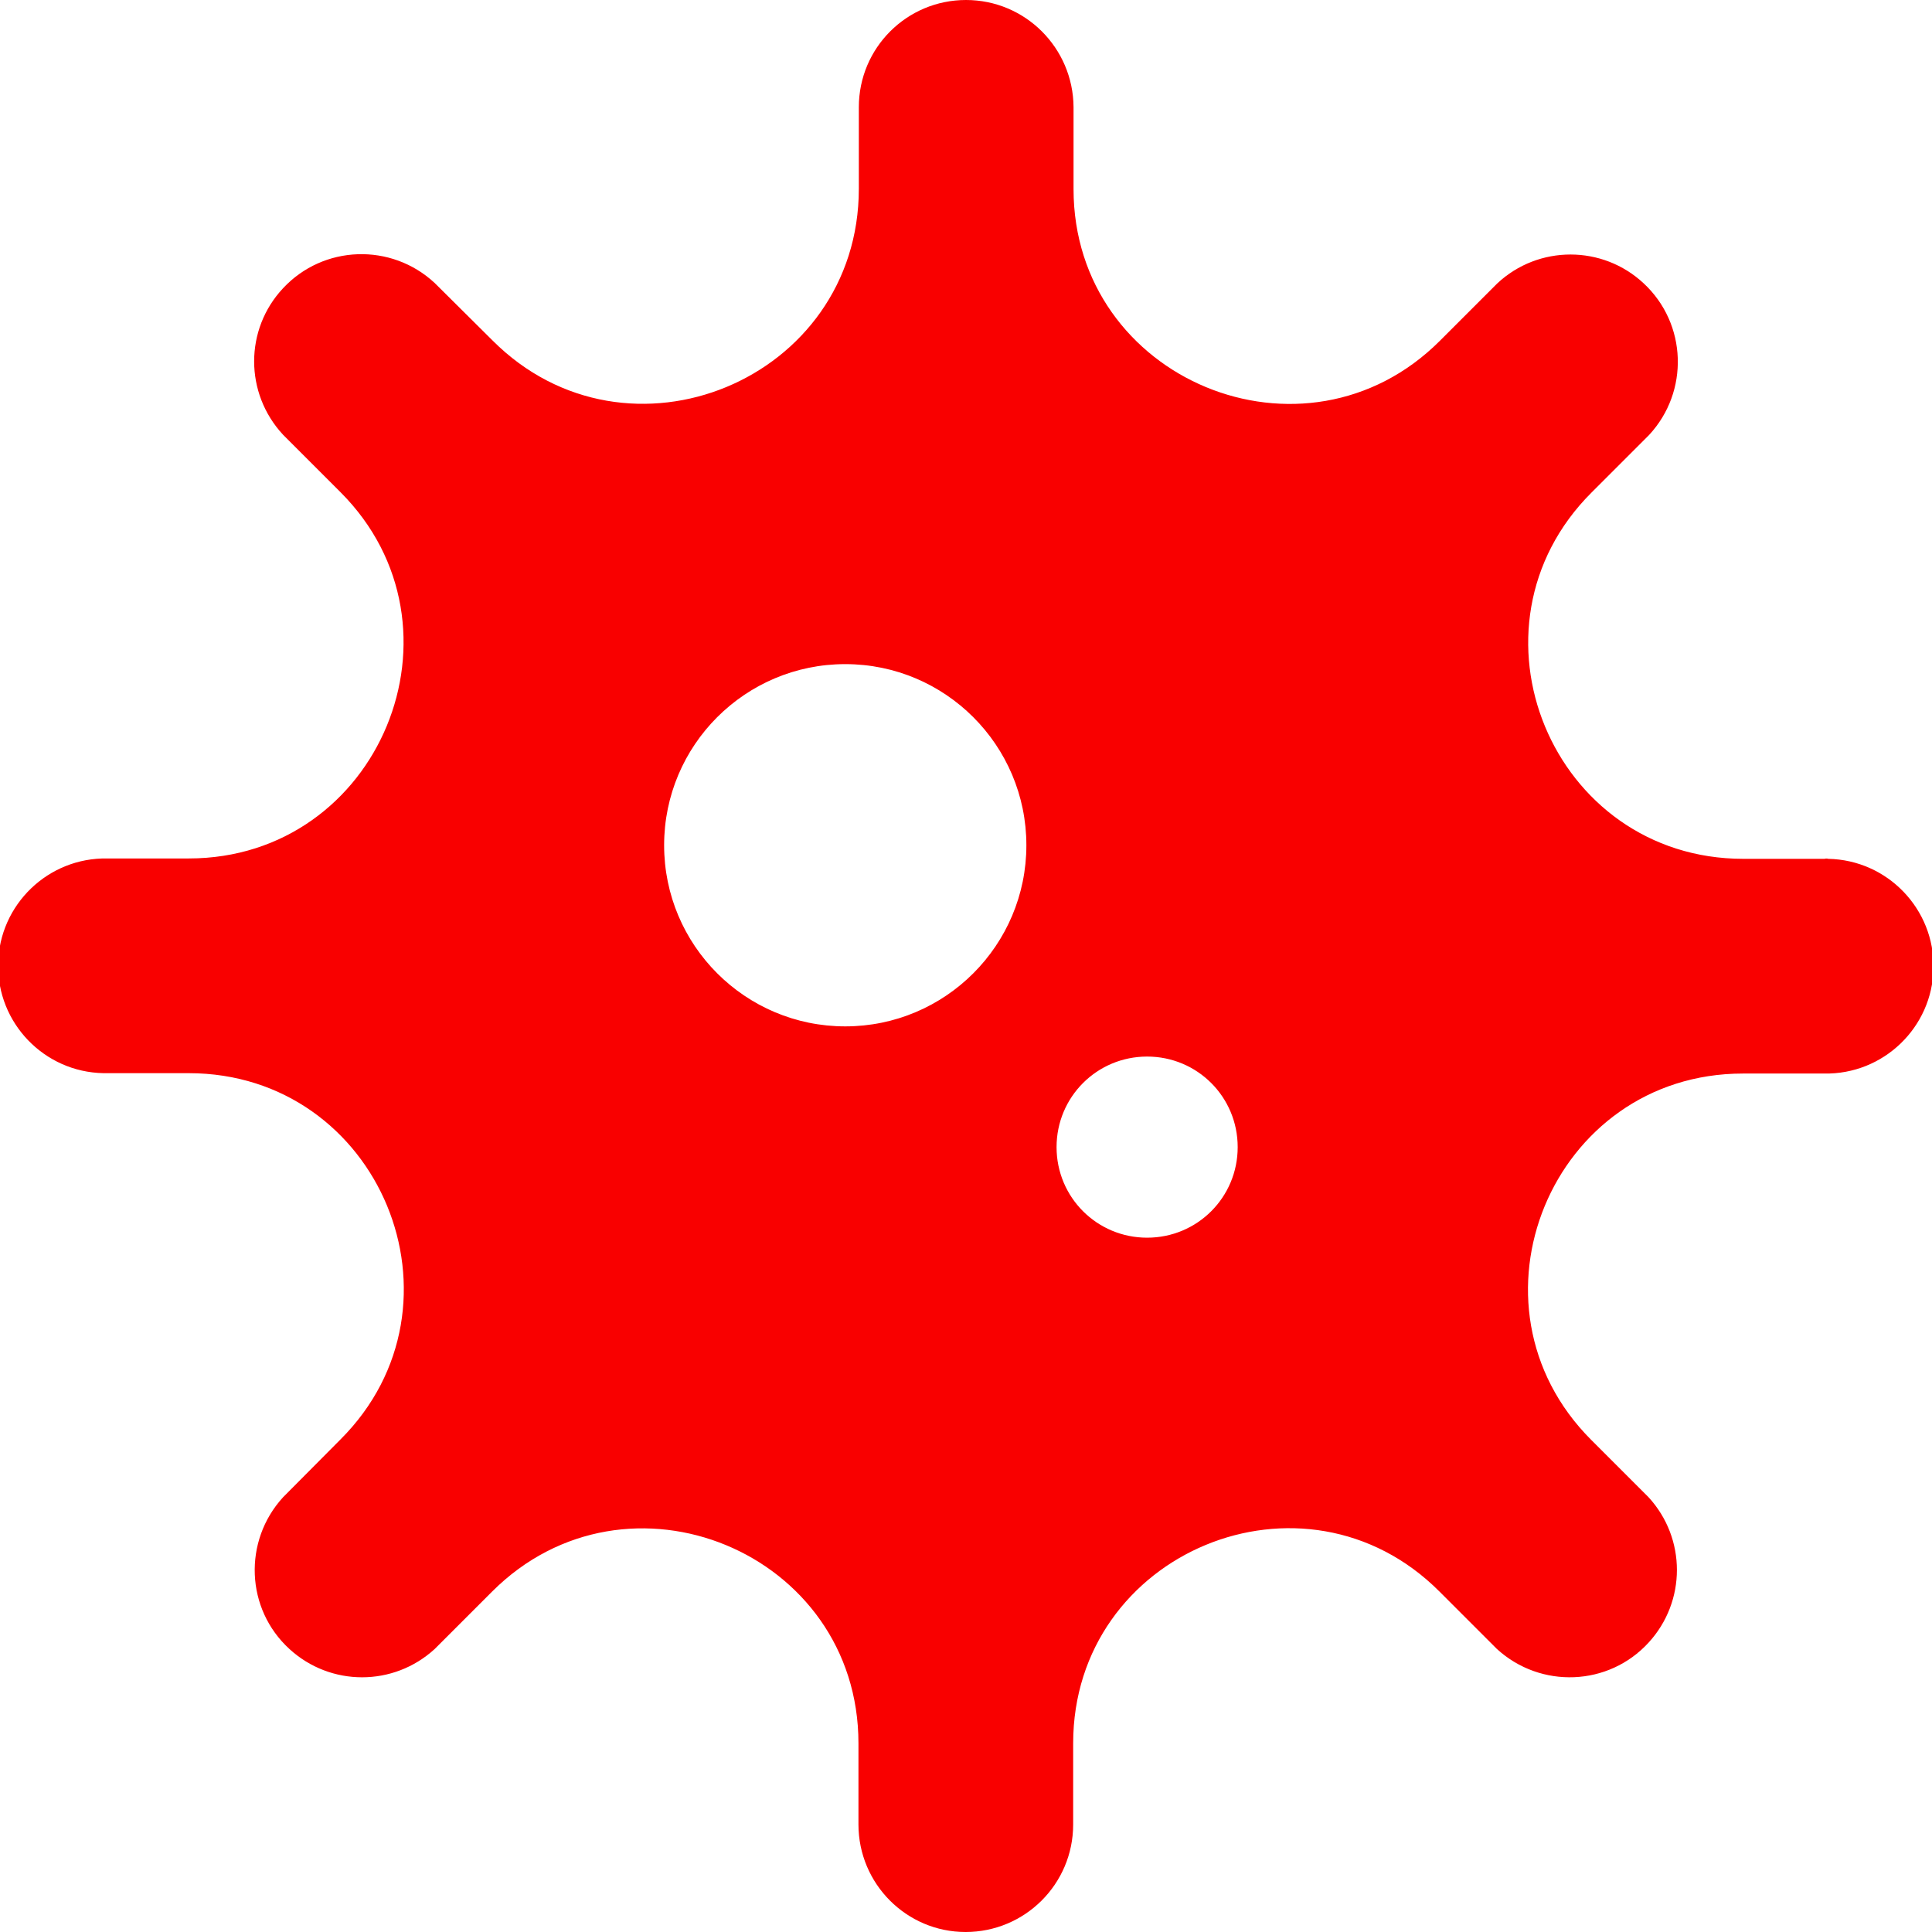
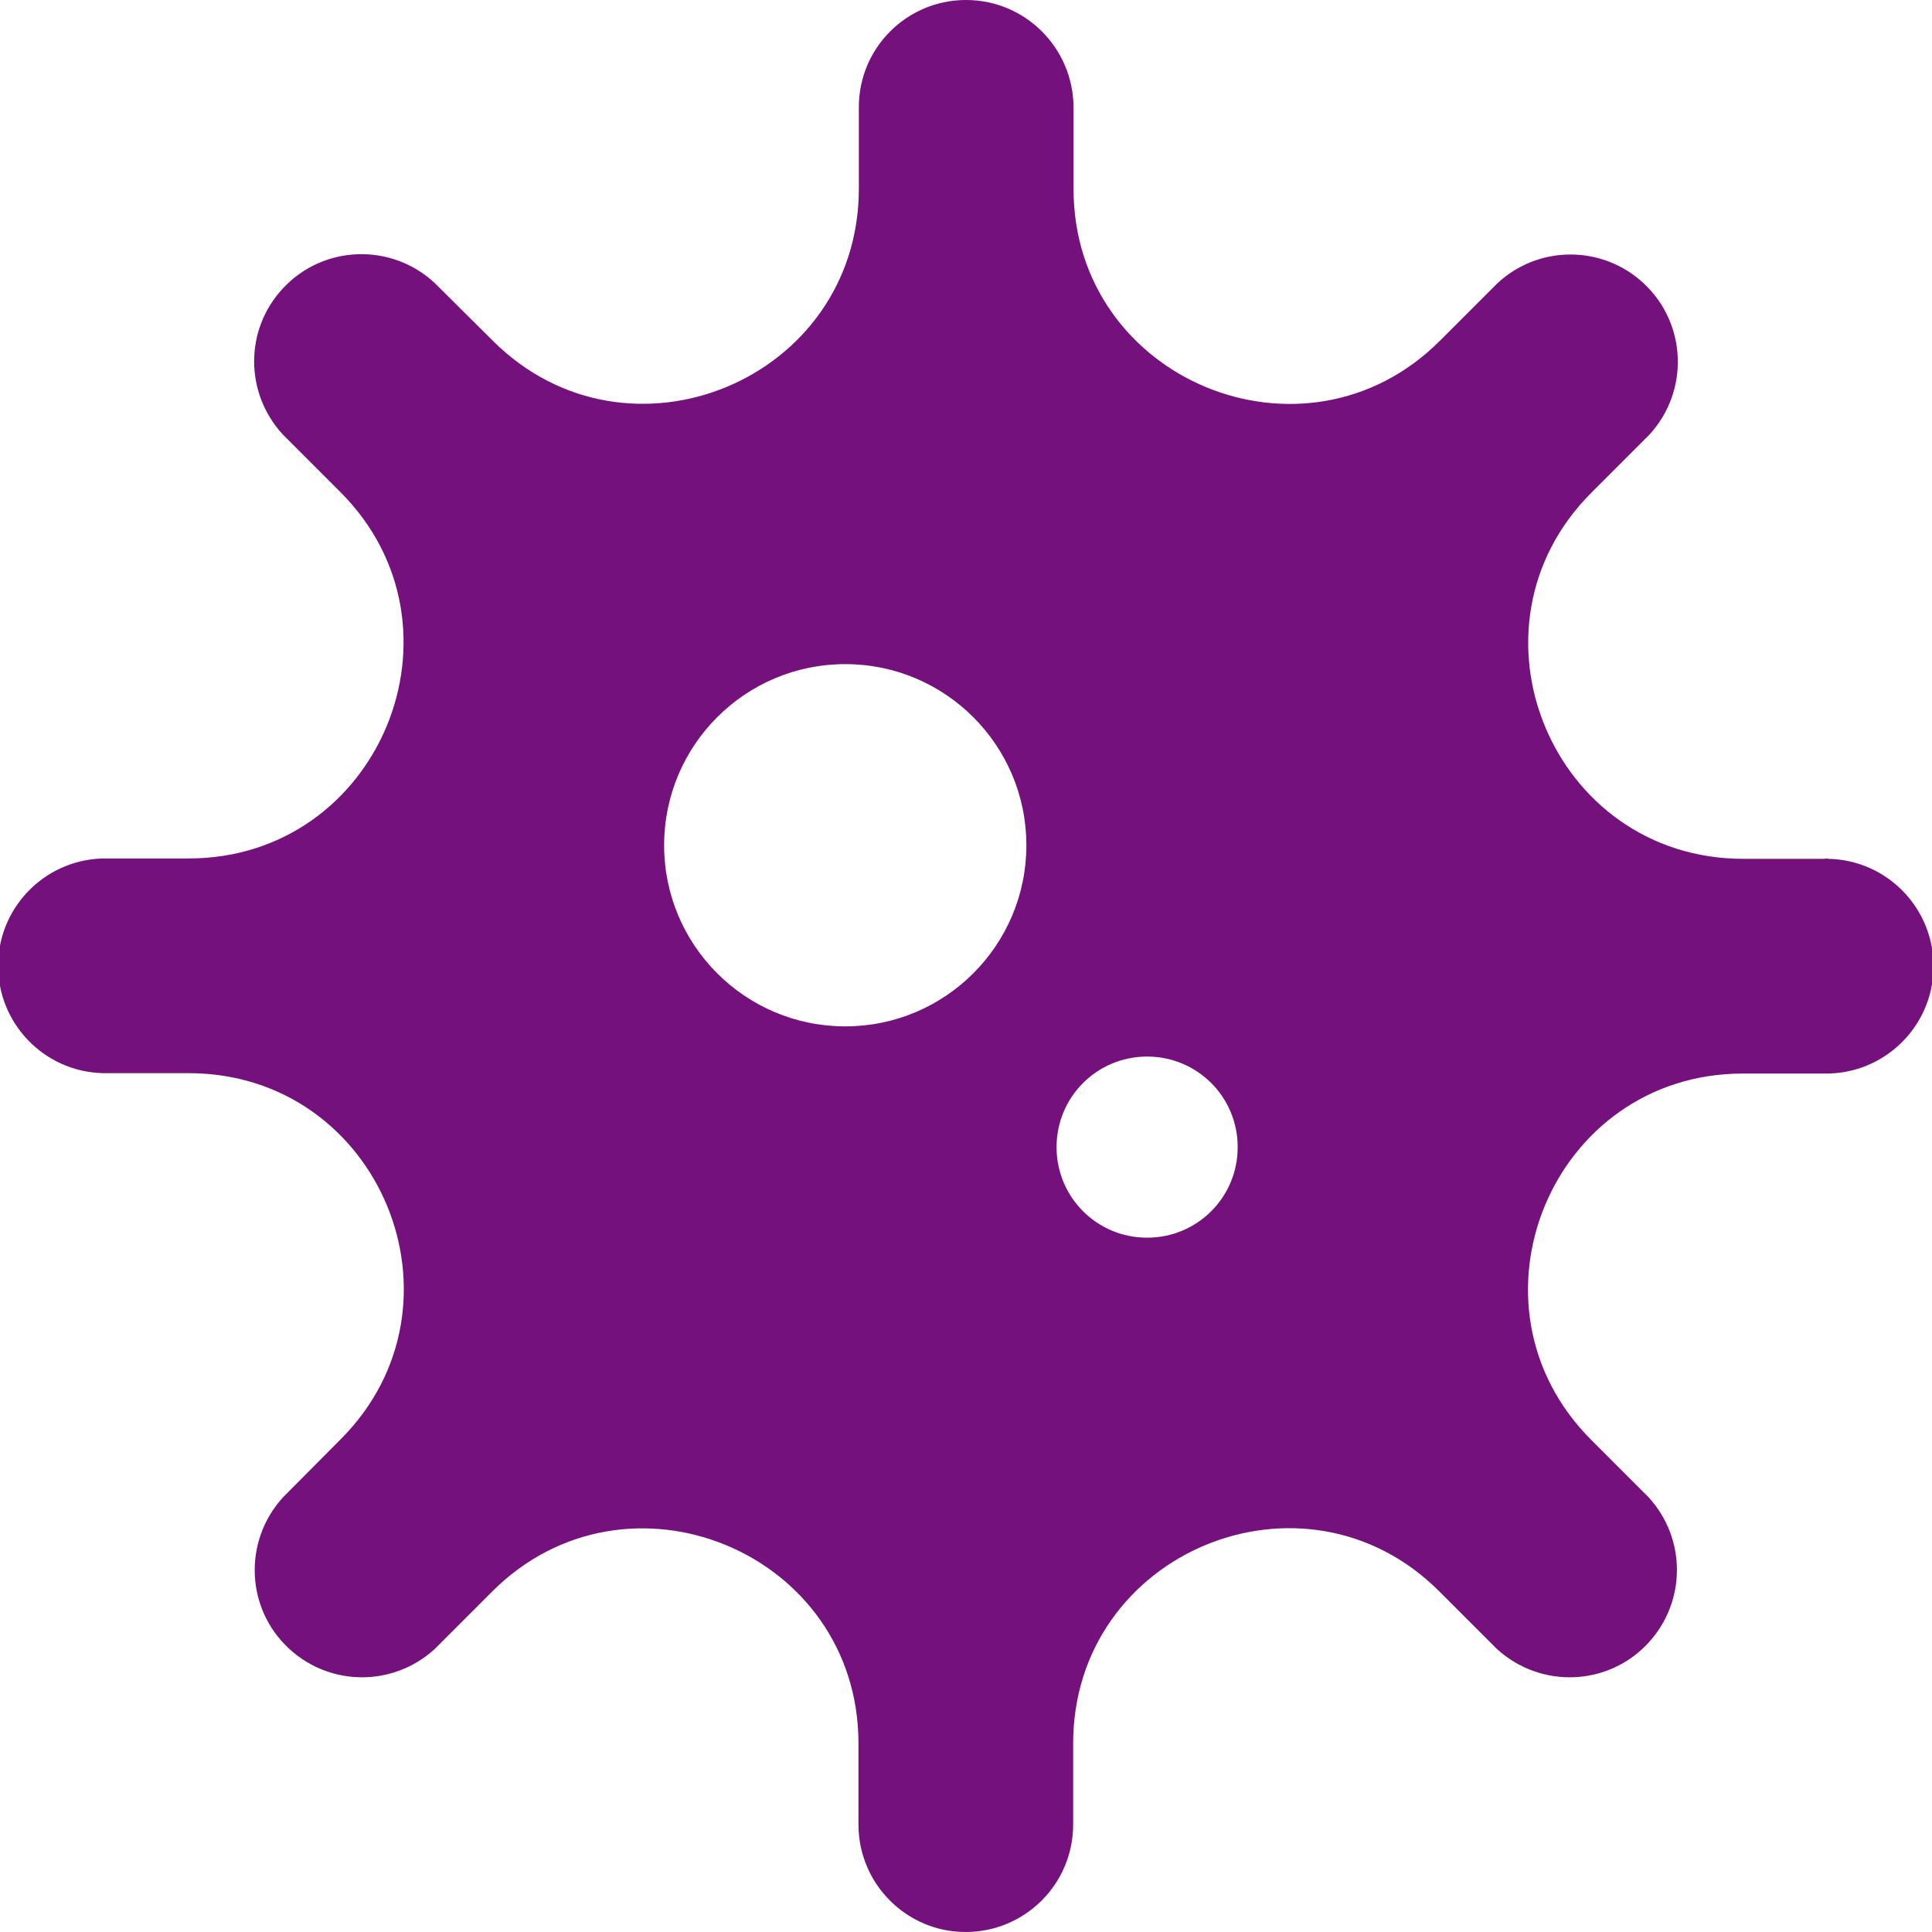
<svg xmlns="http://www.w3.org/2000/svg" version="1.1" id="Layer_1" focusable="false" x="0px" y="0px" viewBox="0 0 512 512" style="enable-background:new 0 0 512 512;" xml:space="preserve">
  <style type="text/css">
- 	.st0{fill:#F90000;}
+ 	.st0{fill:#74117C;}
</style>
-   <path class="st0" d="M483.5,227.6H462c-50.7,0-76.1-61.3-40.2-97.1l15.2-15.2c10.7-11.5,10.1-29.5-1.4-40.2  c-10.9-10.2-27.9-10.2-38.8,0l-15.2,15.2c-35.8,35.8-97.1,10.4-97.1-40.2V28.4C284.4,12.7,271.7,0,256,0  c-15.7,0-28.4,12.7-28.4,28.4V50c0,50.7-61.3,76.1-97.1,40.2L115.2,75C103.7,64.3,85.7,64.9,75,76.4c-10.2,10.9-10.2,27.8,0,38.8  l15.2,15.2c35.8,35.8,10.4,97.1-40.2,97.1H28.5c-15.7-0.3-28.7,12.2-29,27.9s12.2,28.7,27.9,29c0.4,0,0.7,0,1.1,0H50  c50.7,0,76.1,61.3,40.2,97.1L75,396.8c-10.6,11.6-9.9,29.6,1.7,40.2c10.9,10,27.6,10,38.5,0l15.2-15.2  c35.8-35.8,97.1-10.5,97.1,40.2v21.5c0,15.7,12.7,28.5,28.4,28.5c15.7,0,28.5-12.7,28.5-28.5V462c0-50.7,61.3-76.1,97.1-40.2  l15.2,15.2c11.6,10.6,29.6,9.9,40.2-1.7c10-10.9,10-27.6,0-38.5l-15.2-15.2c-35.8-35.8-10.5-97.1,40.2-97.1h21.5  c15.7,0.3,28.7-12.2,29-27.9c0.3-15.7-12.2-28.7-27.9-29C484.2,227.5,483.9,227.5,483.5,227.6L483.5,227.6z M224,272  c-26.5,0-48-21.5-48-48s21.5-48,48-48s48,21.5,48,48S250.5,272,224,272z M304,328c-13.3,0-24-10.7-24-24s10.7-24,24-24  s24,10.7,24,24S317.3,328,304,328z" />
+   <path class="st0" d="M483.5,227.6H462c-50.7,0-76.1-61.3-40.2-97.1l15.2-15.2c10.7-11.5,10.1-29.5-1.4-40.2  c-10.9-10.2-27.9-10.2-38.8,0l-15.2,15.2c-35.8,35.8-97.1,10.4-97.1-40.2V28.4C284.4,12.7,271.7,0,256,0s-28.4,12.7-28.4,28.4V50  c0,50.7-61.3,76.1-97.1,40.2L115.2,75C103.7,64.3,85.7,64.9,75,76.4c-10.2,10.9-10.2,27.8,0,38.8l15.2,15.2  c35.8,35.8,10.4,97.1-40.2,97.1H28.5c-15.7-0.3-28.7,12.2-29,27.9s12.2,28.7,27.9,29c0.4,0,0.7,0,1.1,0H50  c50.7,0,76.1,61.3,40.2,97.1L75,396.8c-10.6,11.6-9.9,29.6,1.7,40.2c10.9,10,27.6,10,38.5,0l15.2-15.2  c35.8-35.8,97.1-10.5,97.1,40.2v21.5c0,15.7,12.7,28.5,28.4,28.5s28.5-12.7,28.5-28.5V462c0-50.7,61.3-76.1,97.1-40.2l15.2,15.2  c11.6,10.6,29.6,9.9,40.2-1.7c10-10.9,10-27.6,0-38.5l-15.2-15.2c-35.8-35.8-10.5-97.1,40.2-97.1h21.5c15.7,0.3,28.7-12.2,29-27.9  s-12.2-28.7-27.9-29C484.2,227.5,483.9,227.5,483.5,227.6L483.5,227.6z M224,272c-26.5,0-48-21.5-48-48s21.5-48,48-48s48,21.5,48,48  S250.5,272,224,272z M304,328c-13.3,0-24-10.7-24-24s10.7-24,24-24s24,10.7,24,24S317.3,328,304,328z" />
</svg>
